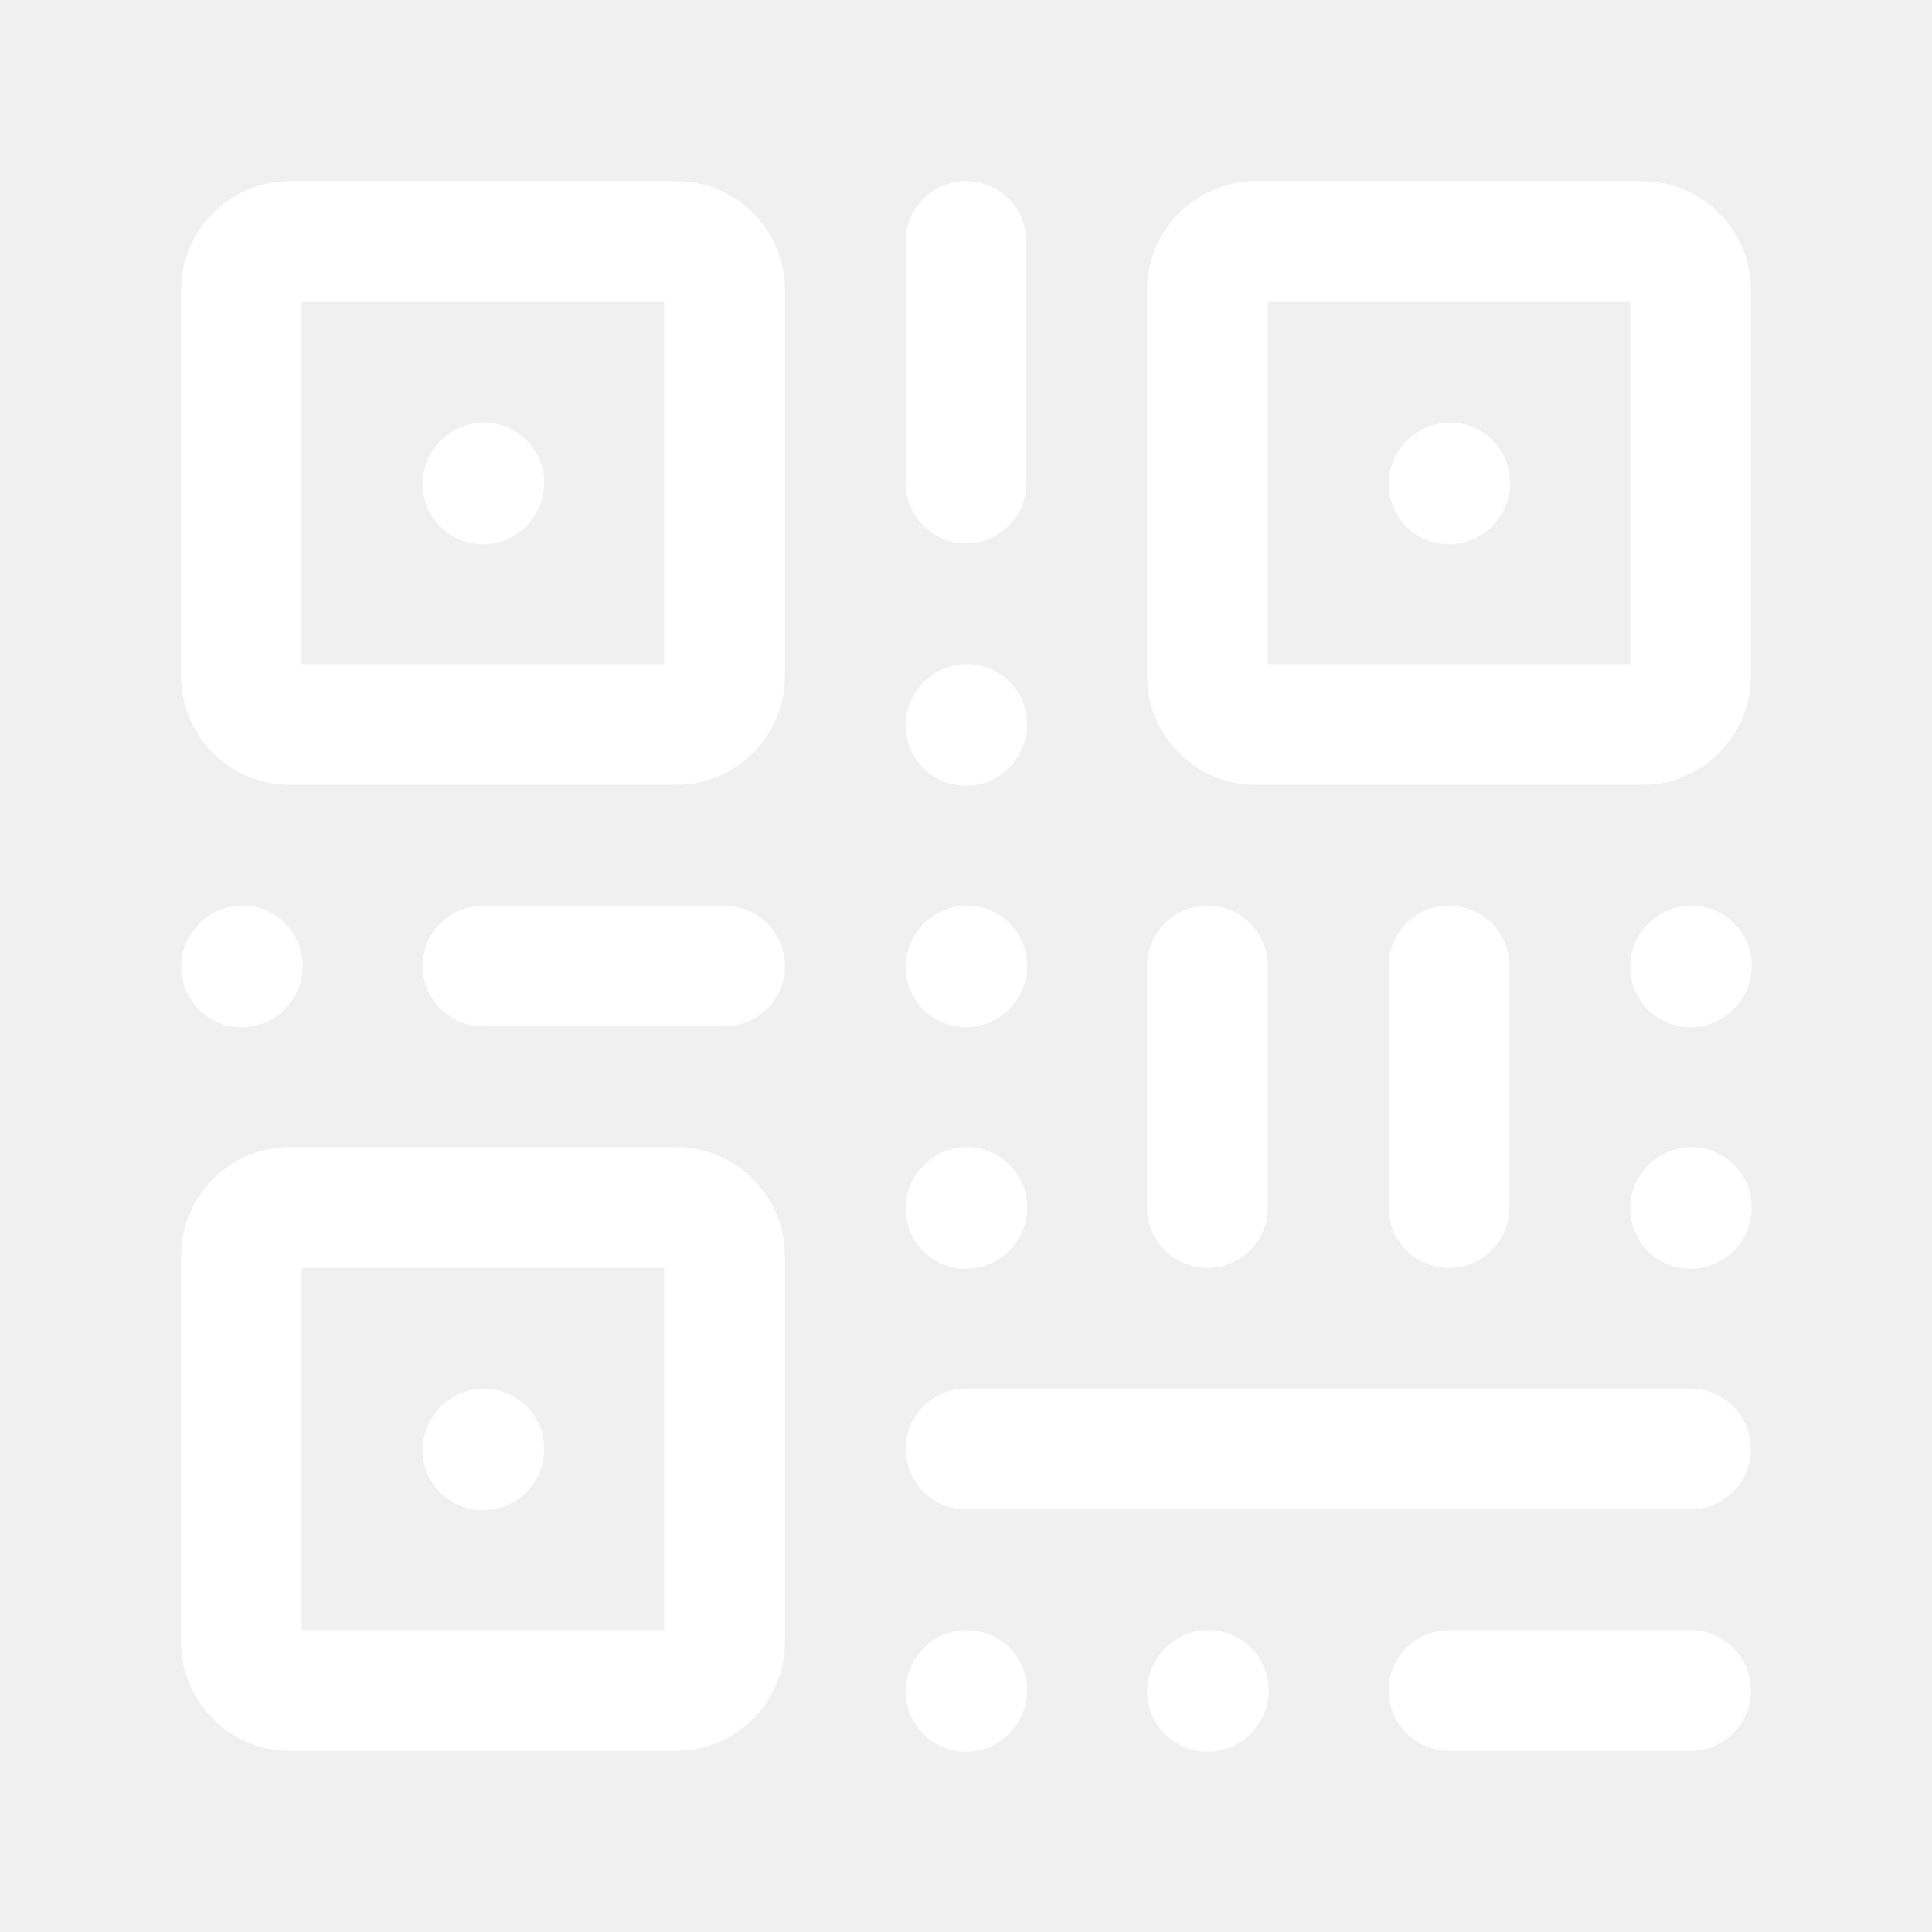
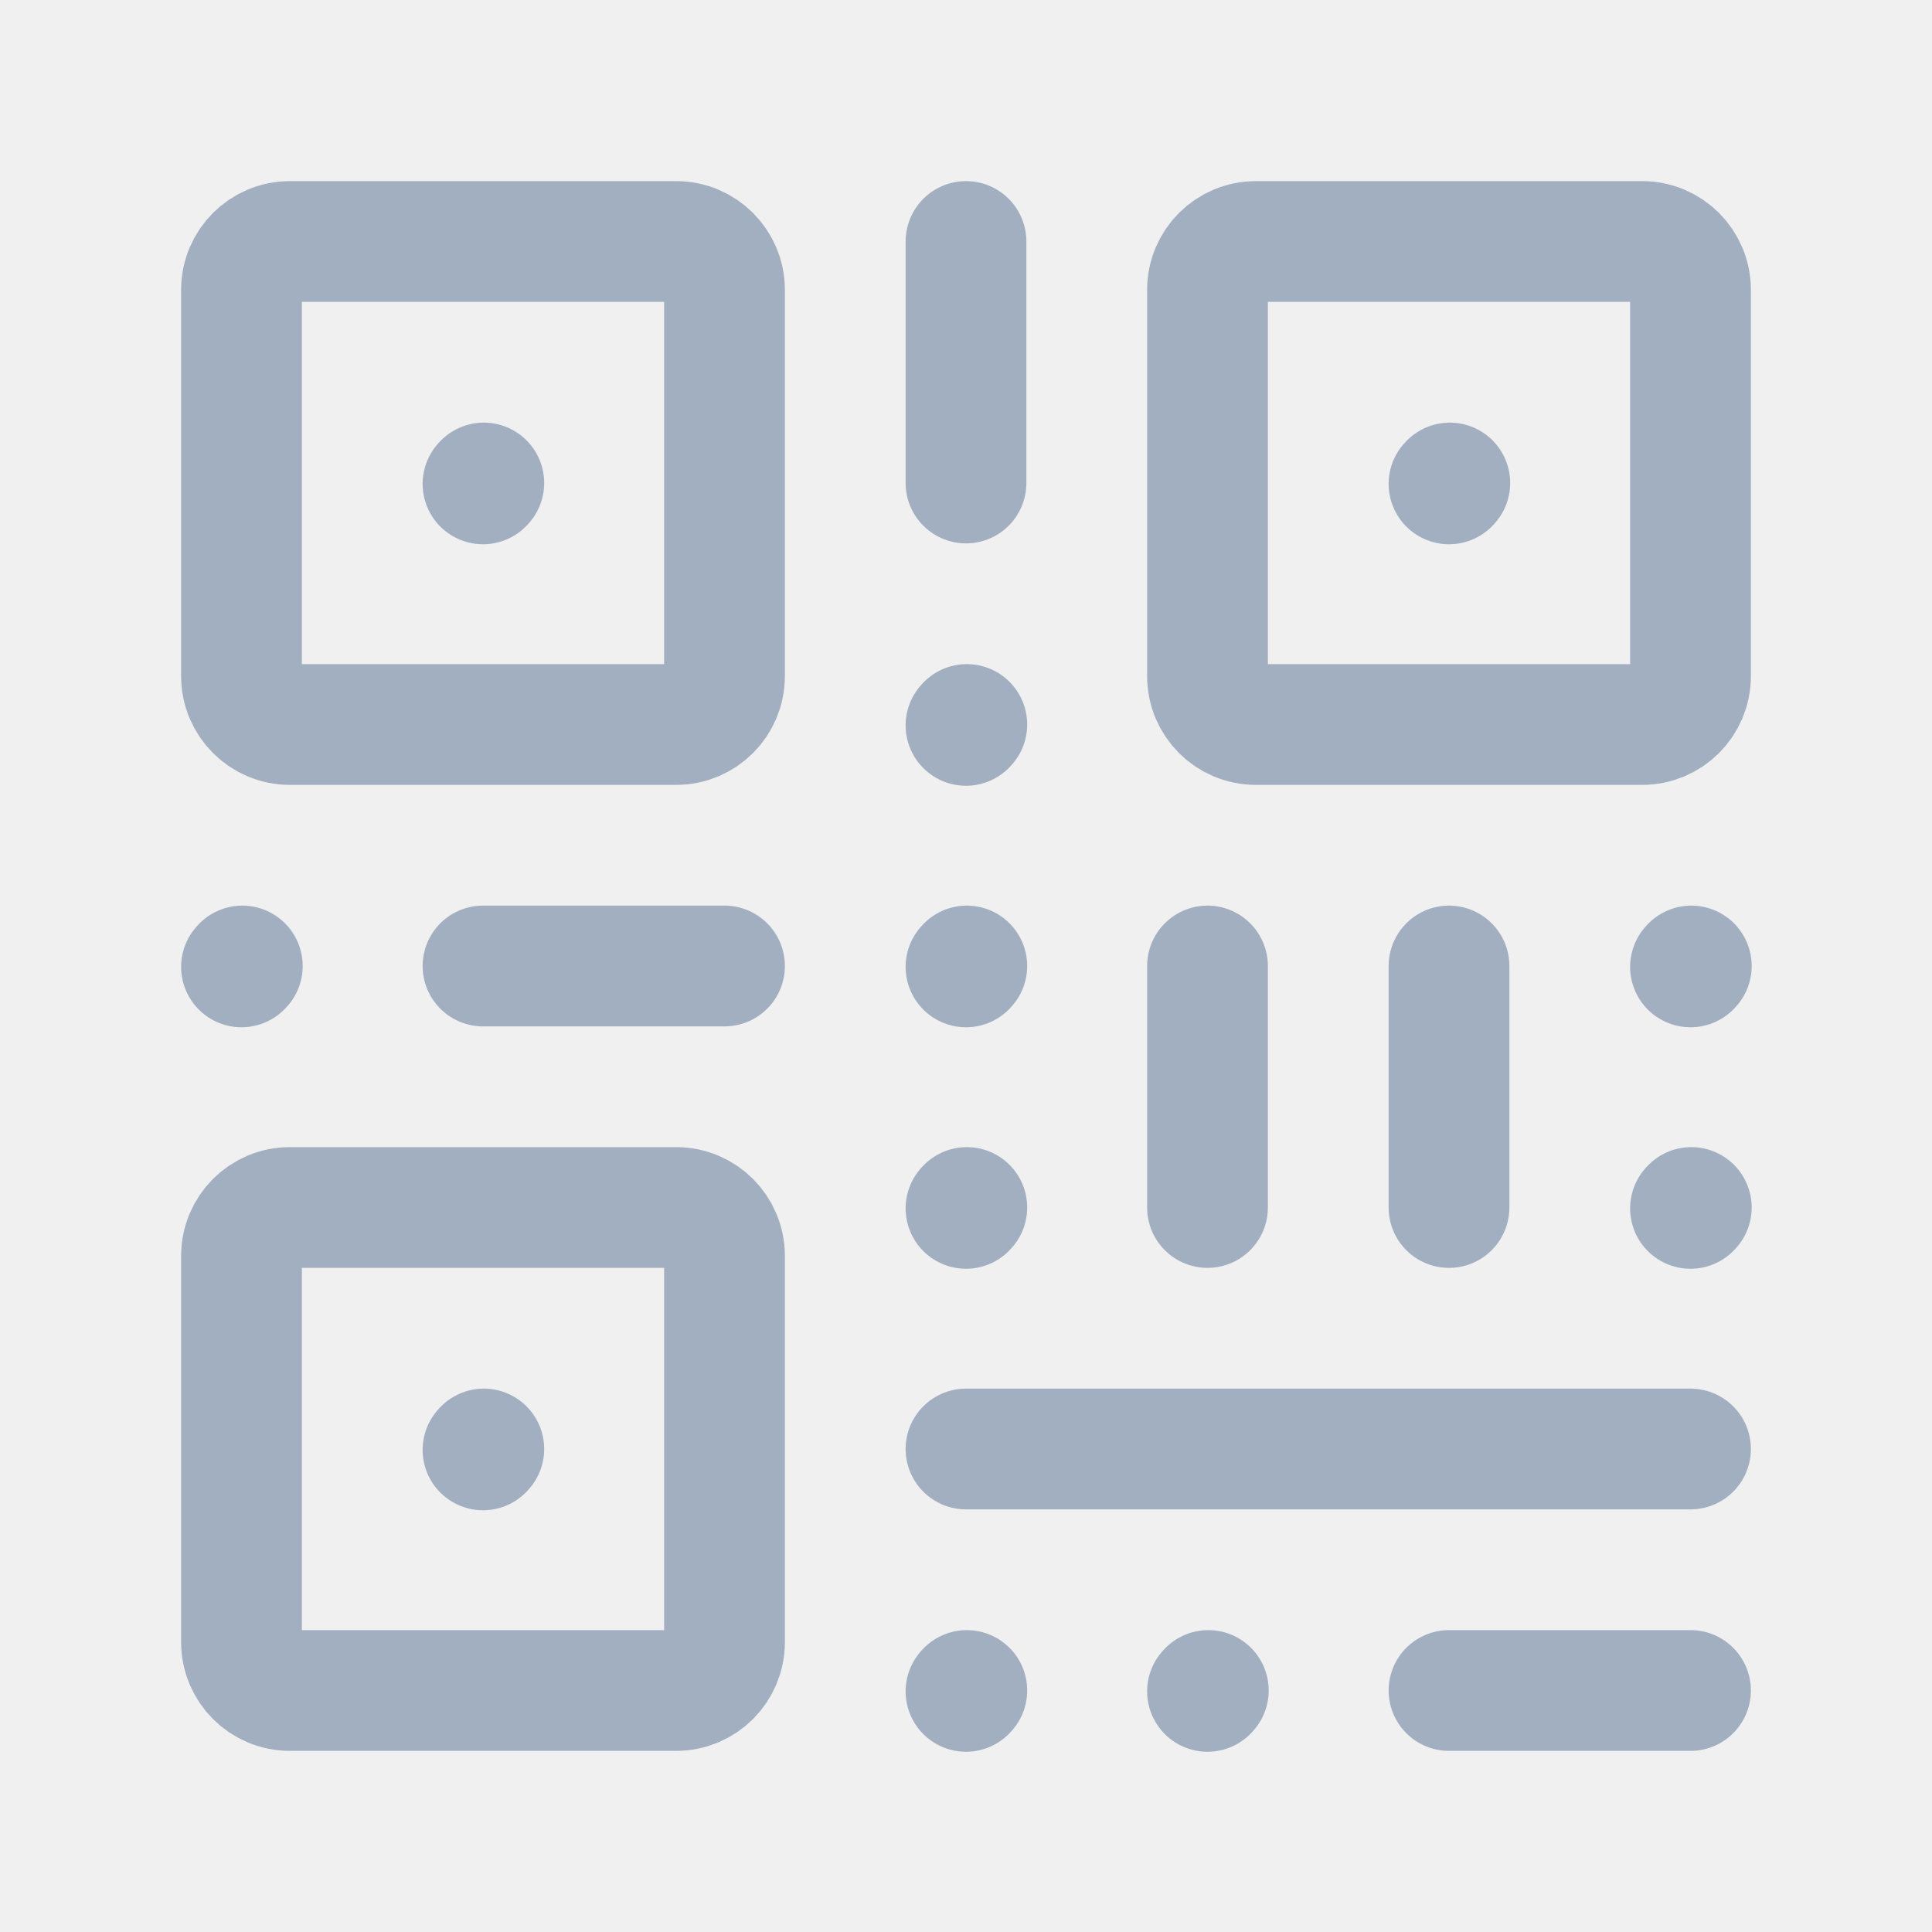
- <svg xmlns="http://www.w3.org/2000/svg" width="24px" height="24px" stroke-width="1.5" viewBox="0 0 24 24" fill="none" color="#ffffff">
-   <path d="M15 12L15 15" stroke="#ffffff" stroke-width="1.5" stroke-linecap="round" stroke-linejoin="round" />
-   <path d="M12 3V6" stroke="#ffffff" stroke-width="1.5" stroke-linecap="round" stroke-linejoin="round" />
-   <path d="M18 12L18 15" stroke="#ffffff" stroke-width="1.5" stroke-linecap="round" stroke-linejoin="round" />
-   <path d="M12 18L21 18" stroke="#ffffff" stroke-width="1.5" stroke-linecap="round" stroke-linejoin="round" />
-   <path d="M18 21H21" stroke="#ffffff" stroke-width="1.5" stroke-linecap="round" stroke-linejoin="round" />
-   <path d="M6 12H9" stroke="#ffffff" stroke-width="1.5" stroke-linecap="round" stroke-linejoin="round" />
-   <path d="M6 6.011L6.01 6" stroke="#ffffff" stroke-width="1.5" stroke-linecap="round" stroke-linejoin="round" />
-   <path d="M12 12.011L12.01 12" stroke="#ffffff" stroke-width="1.5" stroke-linecap="round" stroke-linejoin="round" />
-   <path d="M3 12.011L3.01 12" stroke="#ffffff" stroke-width="1.5" stroke-linecap="round" stroke-linejoin="round" />
-   <path d="M12 9.011L12.01 9" stroke="#ffffff" stroke-width="1.5" stroke-linecap="round" stroke-linejoin="round" />
-   <path d="M12 15.011L12.01 15" stroke="#ffffff" stroke-width="1.5" stroke-linecap="round" stroke-linejoin="round" />
-   <path d="M15 21.011L15.01 21" stroke="#ffffff" stroke-width="1.5" stroke-linecap="round" stroke-linejoin="round" />
-   <path d="M12 21.011L12.01 21" stroke="#ffffff" stroke-width="1.5" stroke-linecap="round" stroke-linejoin="round" />
-   <path d="M21 12.011L21.01 12" stroke="#ffffff" stroke-width="1.5" stroke-linecap="round" stroke-linejoin="round" />
-   <path d="M21 15.011L21.01 15" stroke="#ffffff" stroke-width="1.5" stroke-linecap="round" stroke-linejoin="round" />
-   <path d="M18 6.011L18.01 6" stroke="#ffffff" stroke-width="1.5" stroke-linecap="round" stroke-linejoin="round" />
-   <path d="M9 3.6V8.4C9 8.731 8.731 9 8.4 9H3.6C3.269 9 3 8.731 3 8.4V3.6C3 3.269 3.269 3 3.6 3H8.4C8.731 3 9 3.269 9 3.6Z" stroke="#ffffff" stroke-width="1.5" stroke-linecap="round" stroke-linejoin="round" />
-   <path d="M21 3.6V8.4C21 8.731 20.731 9 20.4 9H15.6C15.269 9 15 8.731 15 8.4V3.6C15 3.269 15.269 3 15.6 3H20.4C20.731 3 21 3.269 21 3.6Z" stroke="#ffffff" stroke-width="1.5" stroke-linecap="round" stroke-linejoin="round" />
-   <path d="M6 18.011L6.01 18" stroke="#ffffff" stroke-width="1.5" stroke-linecap="round" stroke-linejoin="round" />
-   <path d="M9 15.6V20.4C9 20.731 8.731 21 8.4 21H3.6C3.269 21 3 20.731 3 20.4V15.6C3 15.269 3.269 15 3.6 15H8.4C8.731 15 9 15.269 9 15.6Z" stroke="#ffffff" stroke-width="1.5" stroke-linecap="round" stroke-linejoin="round" />
+ <svg xmlns="http://www.w3.org/2000/svg" width="24px" height="24px" stroke-width="1.5" viewBox="0 0 24 24" fill="none" color="#a2afc1">
+   <path d="M15 12L15 15" stroke="#a2afc1" stroke-width="1.5" stroke-linecap="round" stroke-linejoin="round" />
+   <path d="M12 3V6" stroke="#a2afc1" stroke-width="1.5" stroke-linecap="round" stroke-linejoin="round" />
+   <path d="M18 12L18 15" stroke="#a2afc1" stroke-width="1.5" stroke-linecap="round" stroke-linejoin="round" />
+   <path d="M12 18L21 18" stroke="#a2afc1" stroke-width="1.5" stroke-linecap="round" stroke-linejoin="round" />
+   <path d="M18 21H21" stroke="#a2afc1" stroke-width="1.5" stroke-linecap="round" stroke-linejoin="round" />
+   <path d="M6 12H9" stroke="#a2afc1" stroke-width="1.5" stroke-linecap="round" stroke-linejoin="round" />
+   <path d="M6 6.011L6.01 6" stroke="#a2afc1" stroke-width="1.5" stroke-linecap="round" stroke-linejoin="round" />
+   <path d="M12 12.011L12.01 12" stroke="#a2afc1" stroke-width="1.5" stroke-linecap="round" stroke-linejoin="round" />
+   <path d="M3 12.011L3.01 12" stroke="#a2afc1" stroke-width="1.5" stroke-linecap="round" stroke-linejoin="round" />
+   <path d="M12 9.011L12.01 9" stroke="#a2afc1" stroke-width="1.5" stroke-linecap="round" stroke-linejoin="round" />
+   <path d="M12 15.011L12.01 15" stroke="#a2afc1" stroke-width="1.5" stroke-linecap="round" stroke-linejoin="round" />
+   <path d="M15 21.011L15.01 21" stroke="#a2afc1" stroke-width="1.5" stroke-linecap="round" stroke-linejoin="round" />
+   <path d="M12 21.011L12.01 21" stroke="#a2afc1" stroke-width="1.5" stroke-linecap="round" stroke-linejoin="round" />
+   <path d="M21 12.011L21.01 12" stroke="#a2afc1" stroke-width="1.5" stroke-linecap="round" stroke-linejoin="round" />
+   <path d="M21 15.011L21.01 15" stroke="#a2afc1" stroke-width="1.5" stroke-linecap="round" stroke-linejoin="round" />
+   <path d="M18 6.011L18.01 6" stroke="#a2afc1" stroke-width="1.5" stroke-linecap="round" stroke-linejoin="round" />
+   <path d="M9 3.6V8.4C9 8.731 8.731 9 8.4 9H3.6C3.269 9 3 8.731 3 8.4V3.6C3 3.269 3.269 3 3.6 3H8.4C8.731 3 9 3.269 9 3.6Z" stroke="#a2afc1" stroke-width="1.5" stroke-linecap="round" stroke-linejoin="round" />
+   <path d="M21 3.6V8.4C21 8.731 20.731 9 20.4 9H15.6C15.269 9 15 8.731 15 8.4V3.6C15 3.269 15.269 3 15.6 3H20.4C20.731 3 21 3.269 21 3.6Z" stroke="#a2afc1" stroke-width="1.5" stroke-linecap="round" stroke-linejoin="round" />
+   <path d="M6 18.011L6.01 18" stroke="#a2afc1" stroke-width="1.5" stroke-linecap="round" stroke-linejoin="round" />
+   <path d="M9 15.6V20.4C9 20.731 8.731 21 8.4 21H3.6C3.269 21 3 20.731 3 20.4V15.6C3 15.269 3.269 15 3.6 15H8.4C8.731 15 9 15.269 9 15.6Z" stroke="#a2afc1" stroke-width="1.5" stroke-linecap="round" stroke-linejoin="round" />
</svg>
